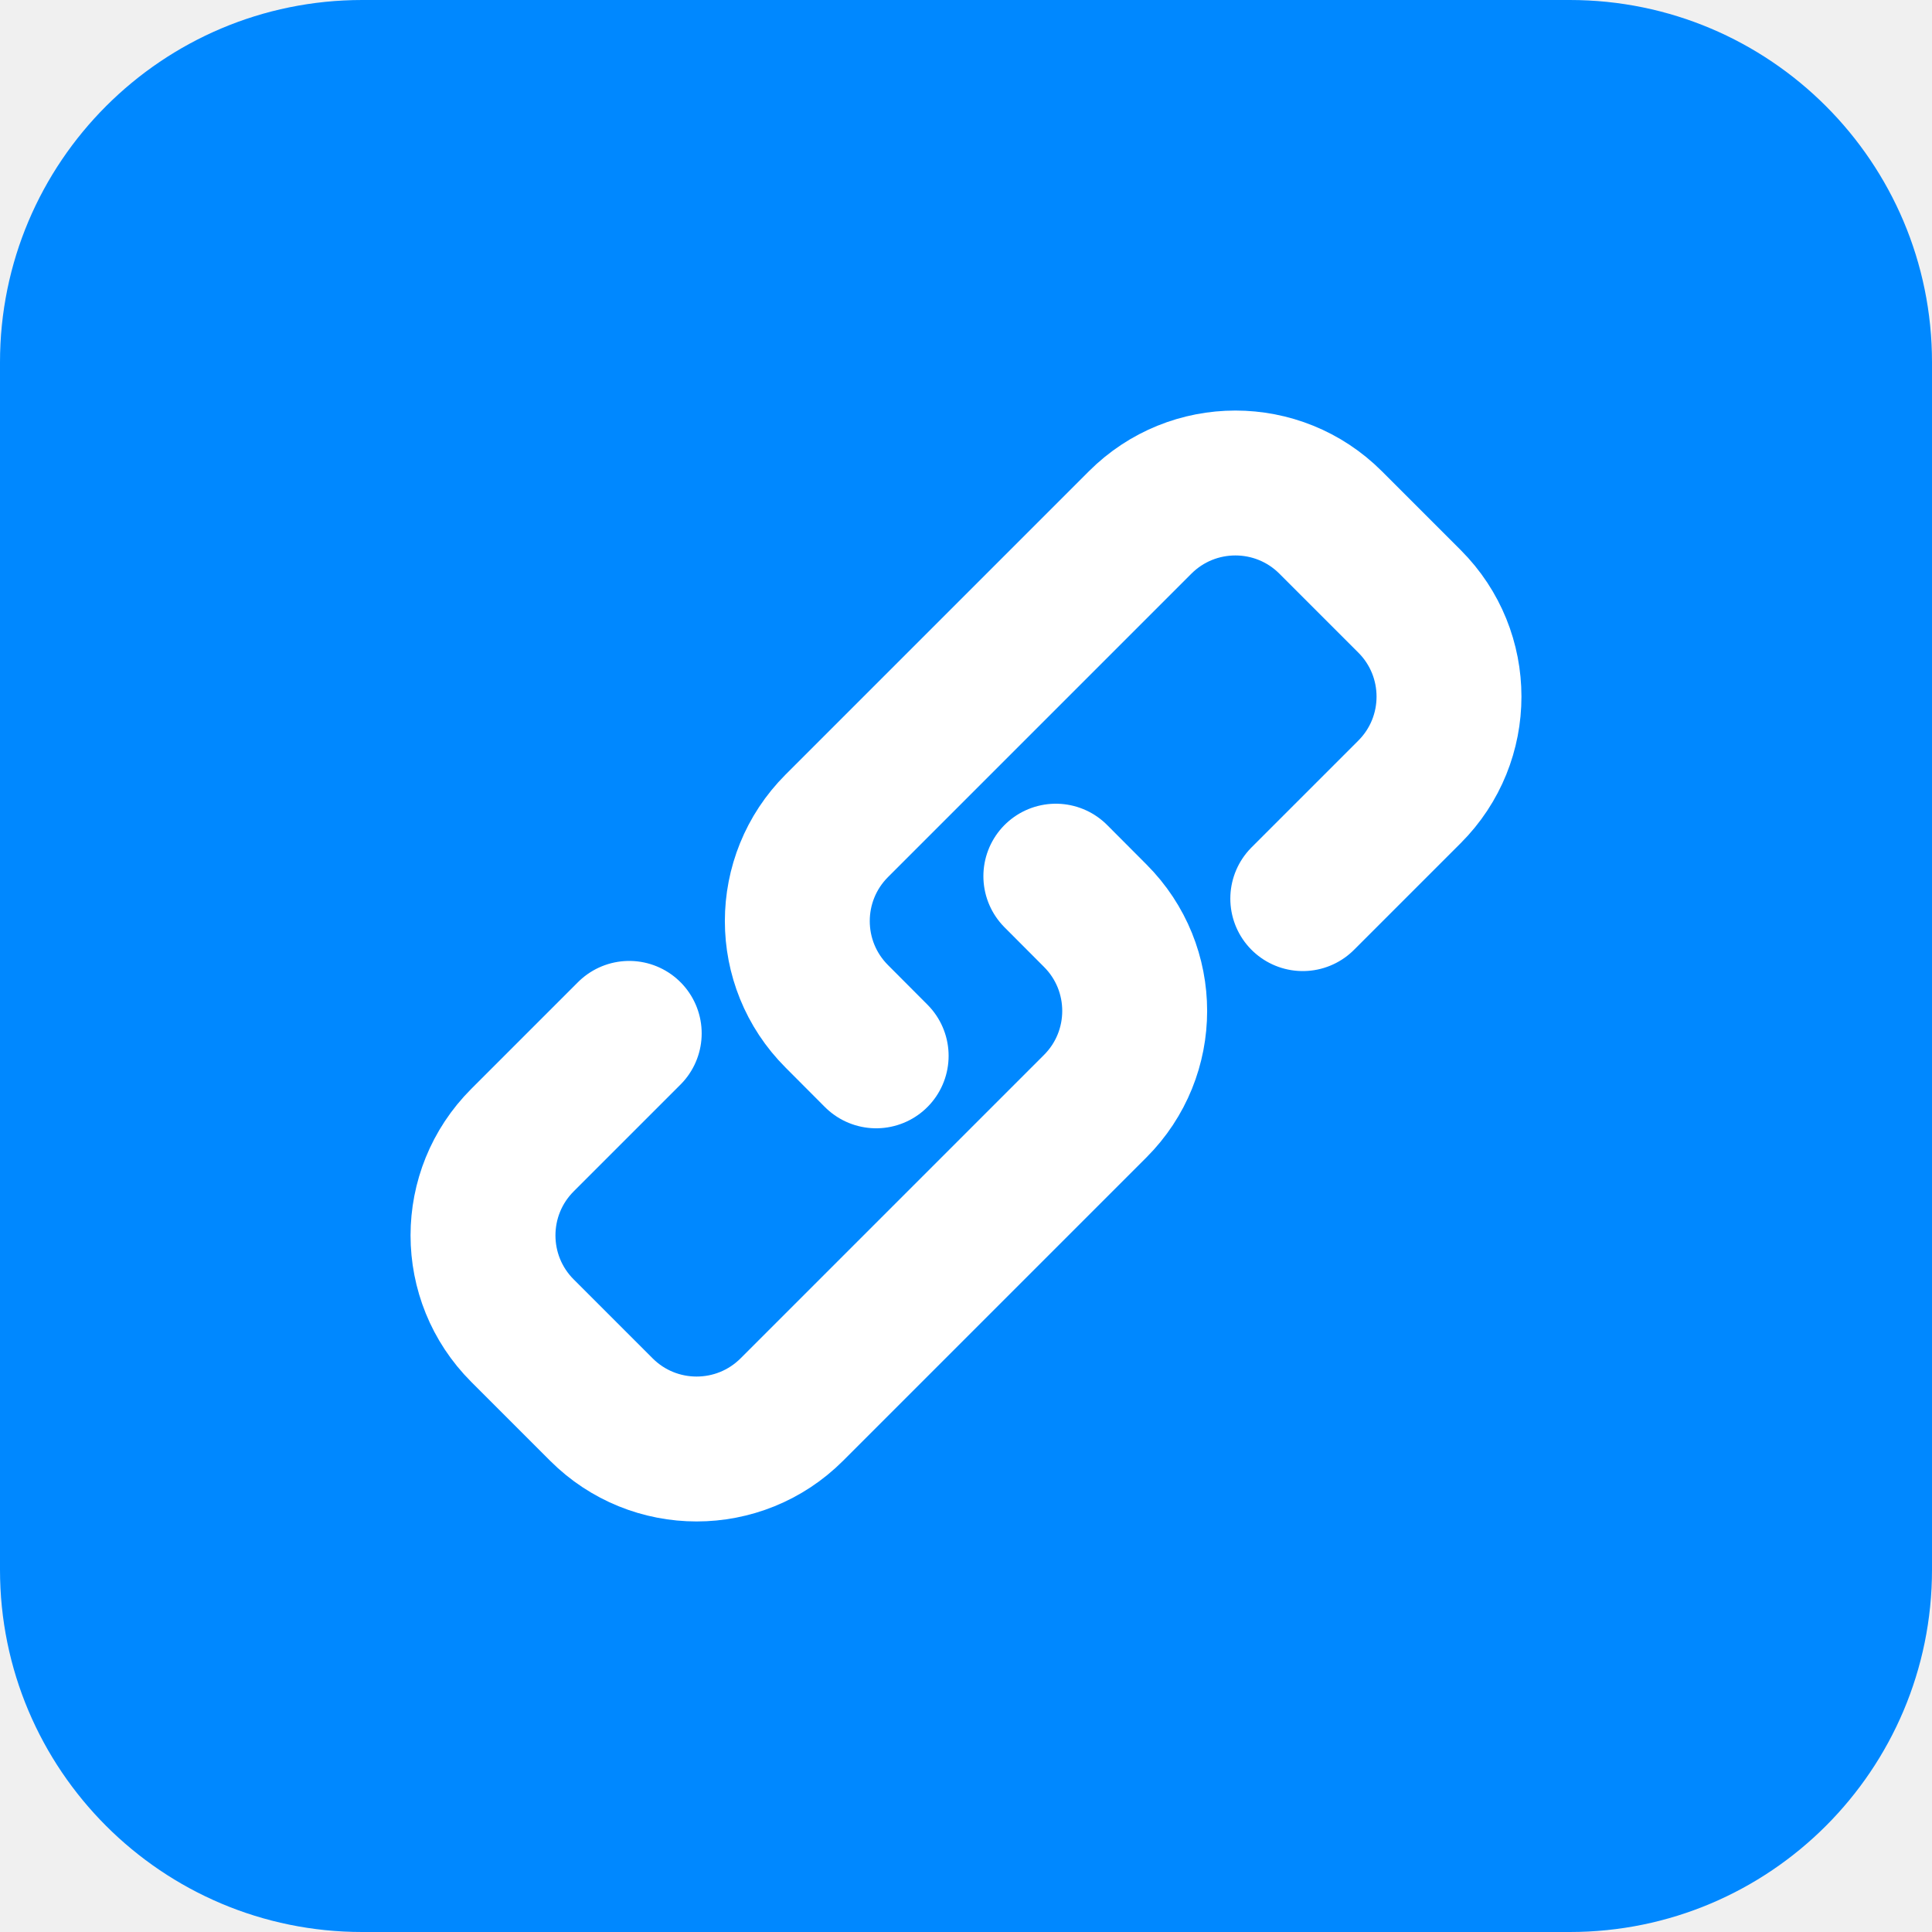
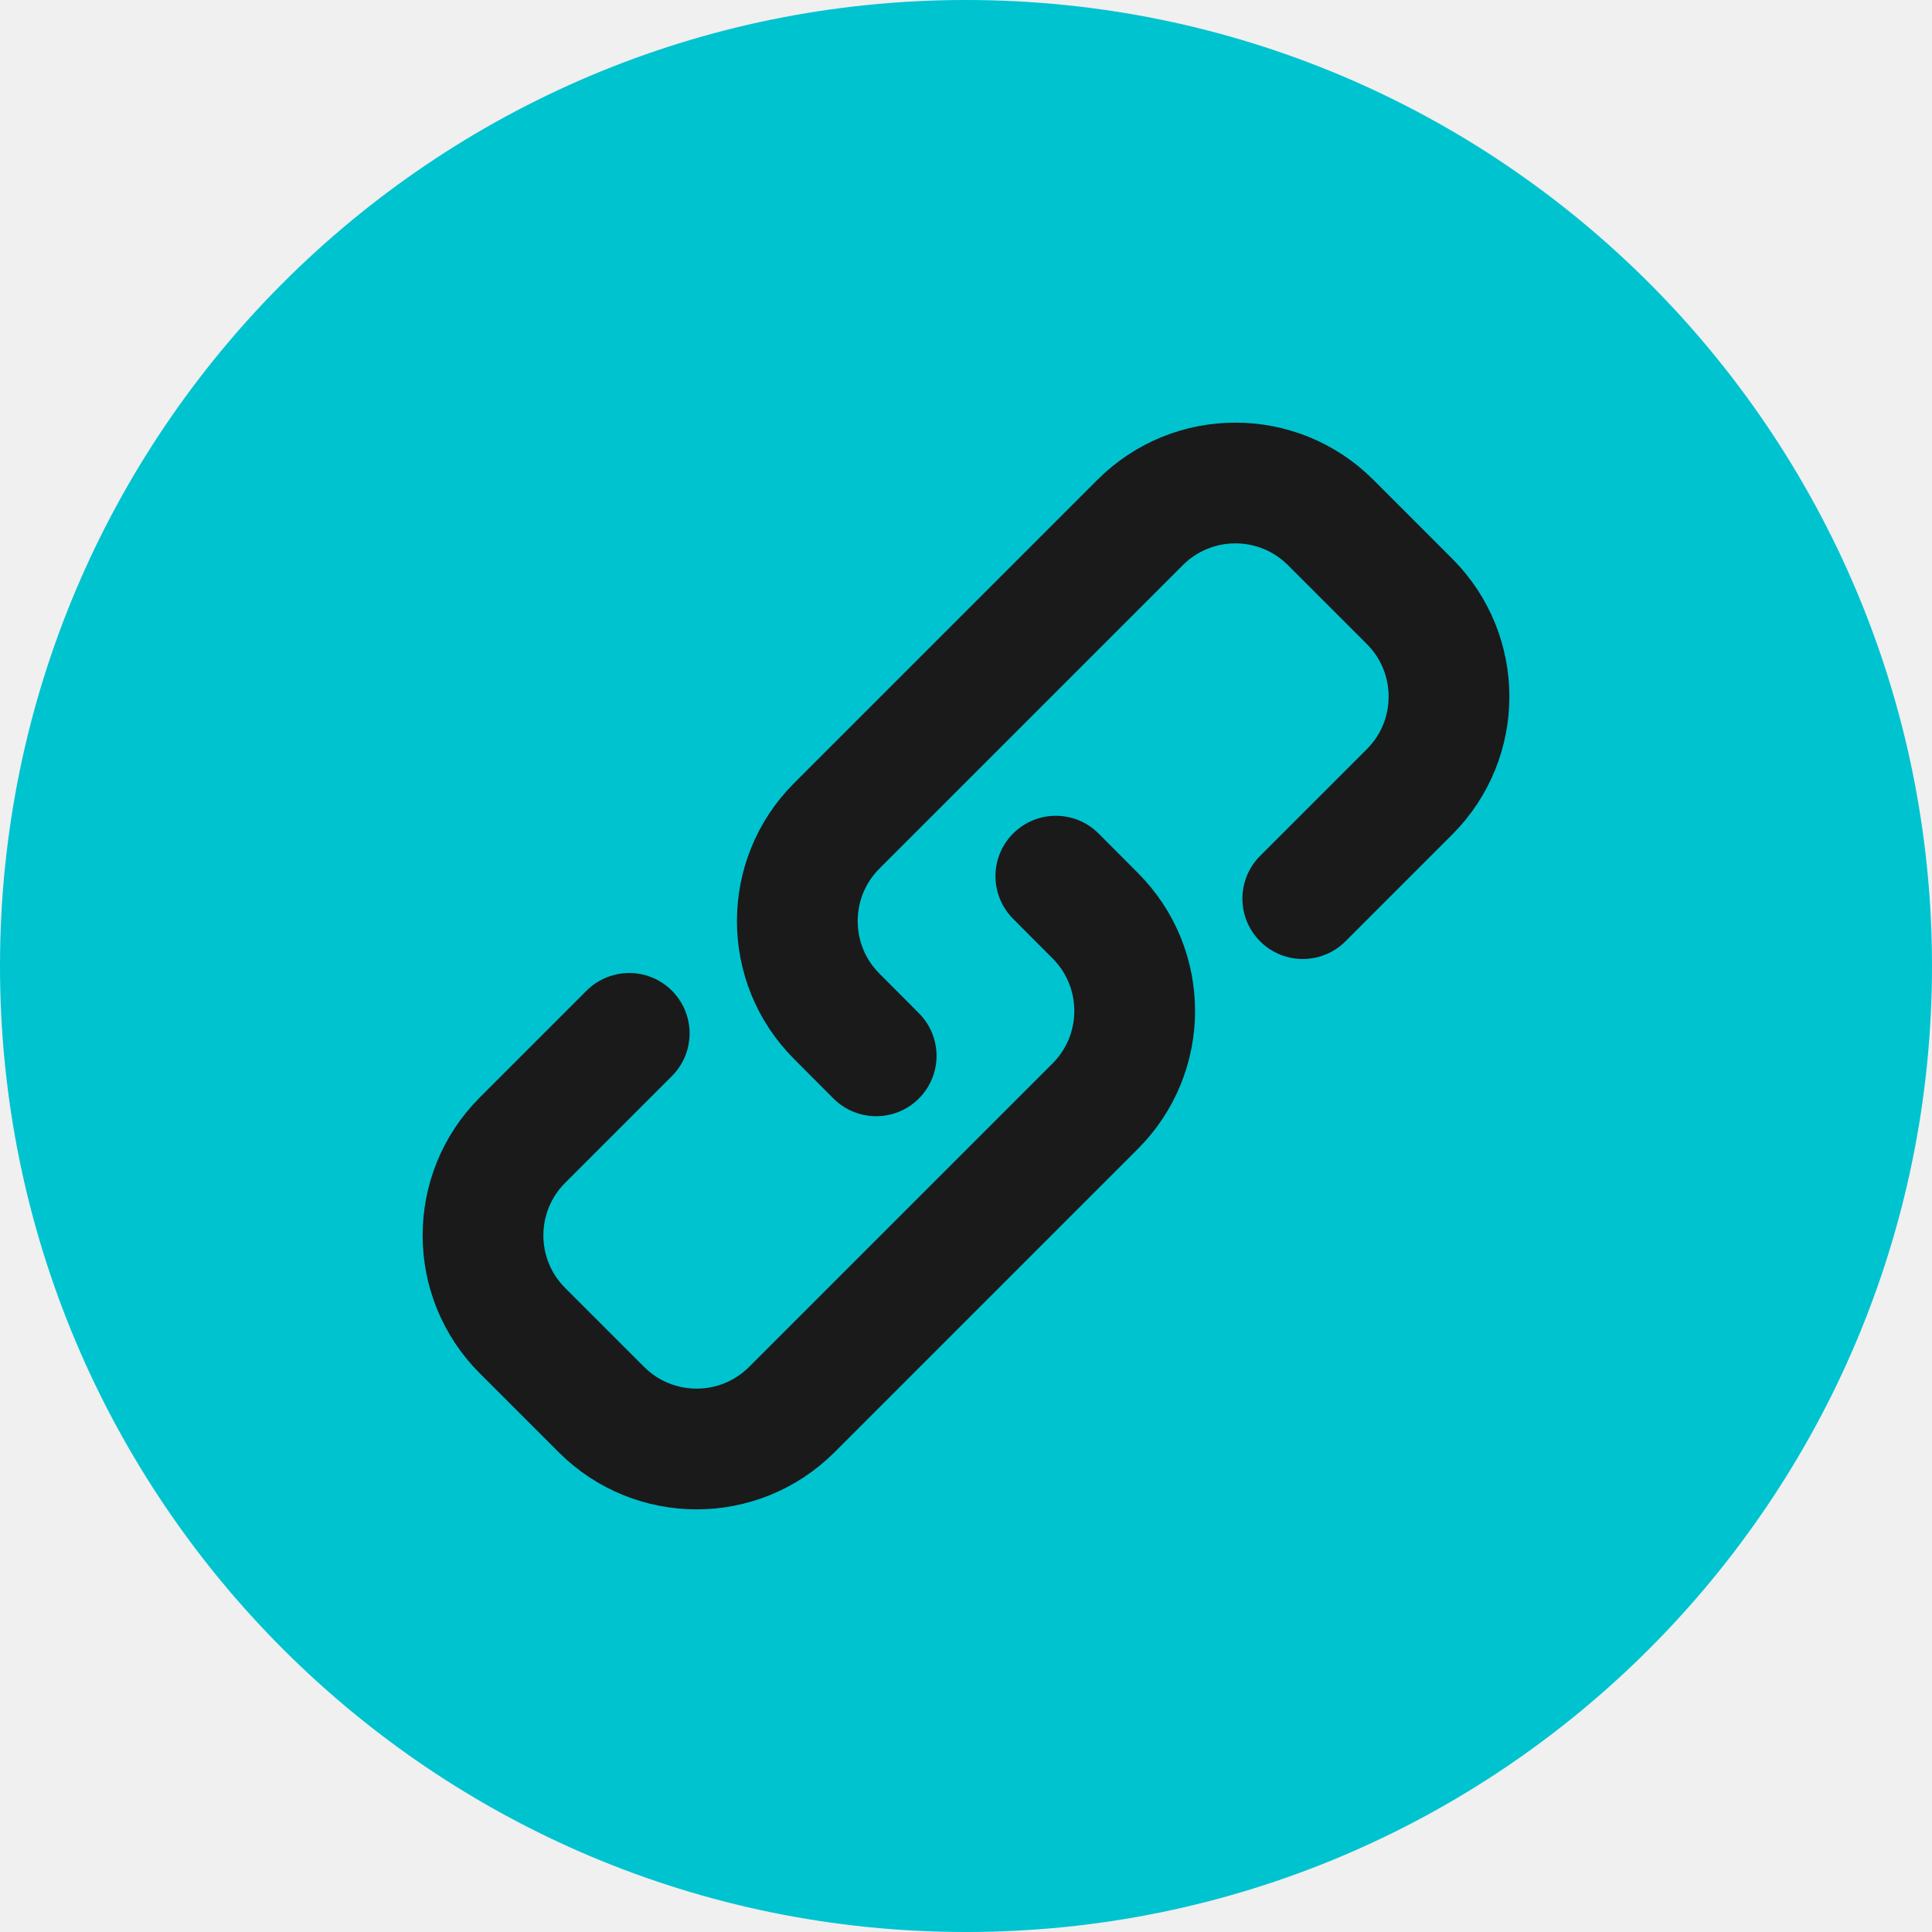
<svg xmlns="http://www.w3.org/2000/svg" width="16" height="16" viewBox="0 0 16 16" fill="none">
-   <rect width="16" height="16" rx="3" fill="#0088FF" />
-   <path d="M7.256 8.744L6.93 8.417C6.494 7.981 6.494 7.275 6.93 6.839L9.442 4.327C9.878 3.891 10.584 3.891 11.02 4.327L11.673 4.98C12.109 5.416 12.109 6.122 11.673 6.558L10.789 7.442M8.744 7.256L9.07 7.583C9.506 8.019 9.506 8.725 9.07 9.161L6.558 11.673C6.122 12.109 5.416 12.109 4.98 11.673L4.327 11.02C3.891 10.584 3.891 9.878 4.327 9.442L5.211 8.558" stroke="white" stroke-width="1.2" stroke-linecap="round" stroke-linejoin="round" />
+   <rect width="16" height="16" rx="8" fill="#00C3D0" />
+   <path d="M7.256 8.744L6.93 8.417C6.494 7.981 6.494 7.275 6.93 6.839L9.442 4.327C9.878 3.891 10.584 3.891 11.02 4.327L11.673 4.98C12.109 5.416 12.109 6.122 11.673 6.558L10.789 7.442M8.744 7.256L9.07 7.583C9.506 8.019 9.506 8.725 9.07 9.161L6.558 11.673C6.122 12.109 5.416 12.109 4.98 11.673L4.327 11.02C3.891 10.584 3.891 9.878 4.327 9.442L5.211 8.558" stroke="#1A1A1A" stroke-linecap="round" stroke-linejoin="round" />
</svg>
